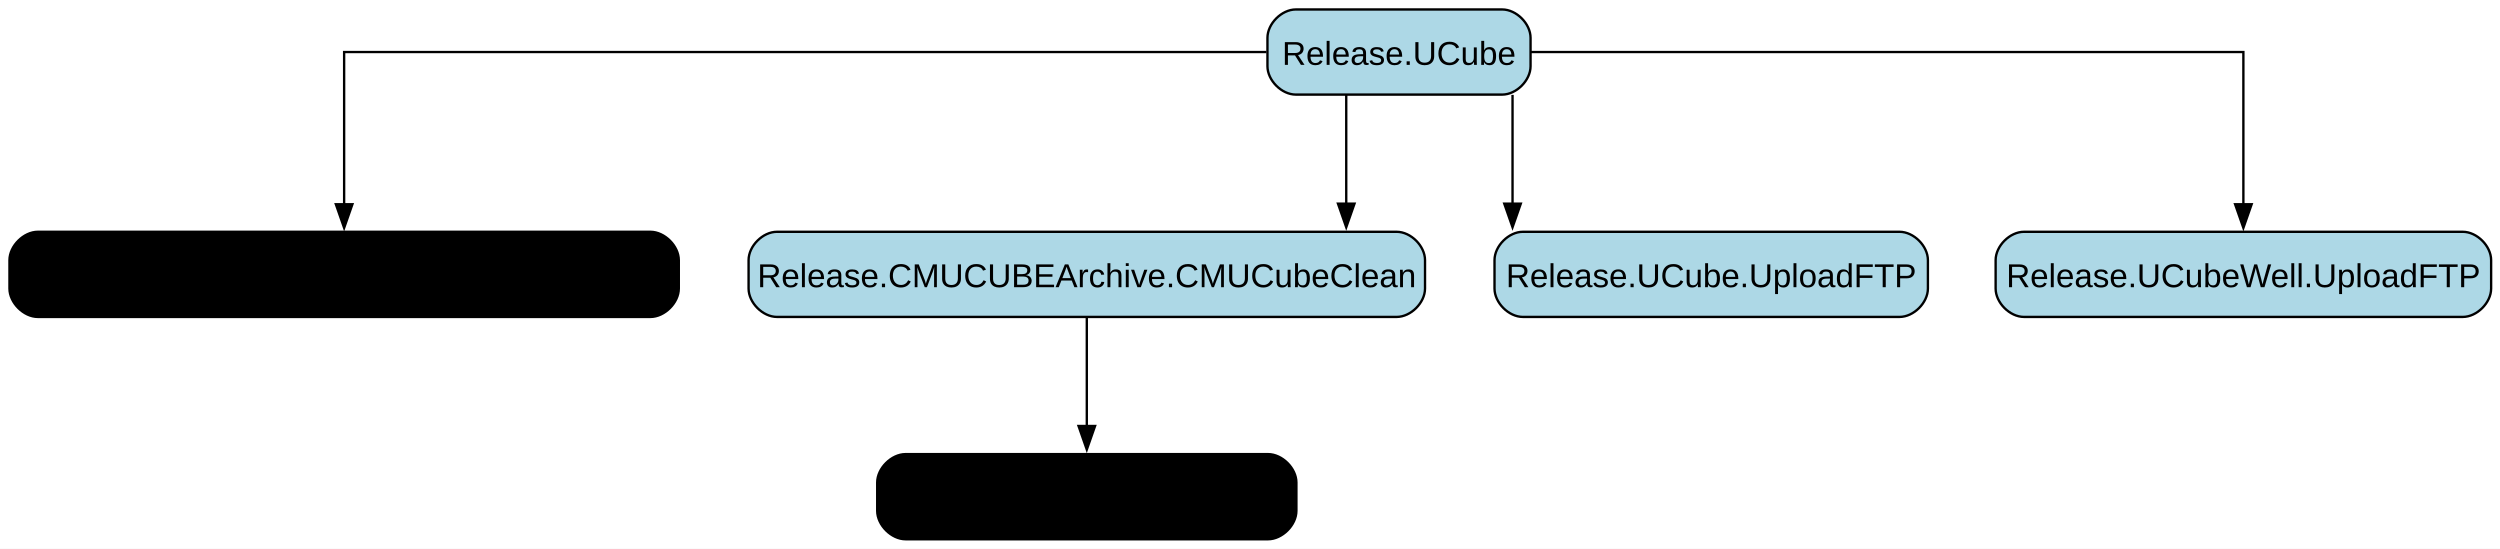
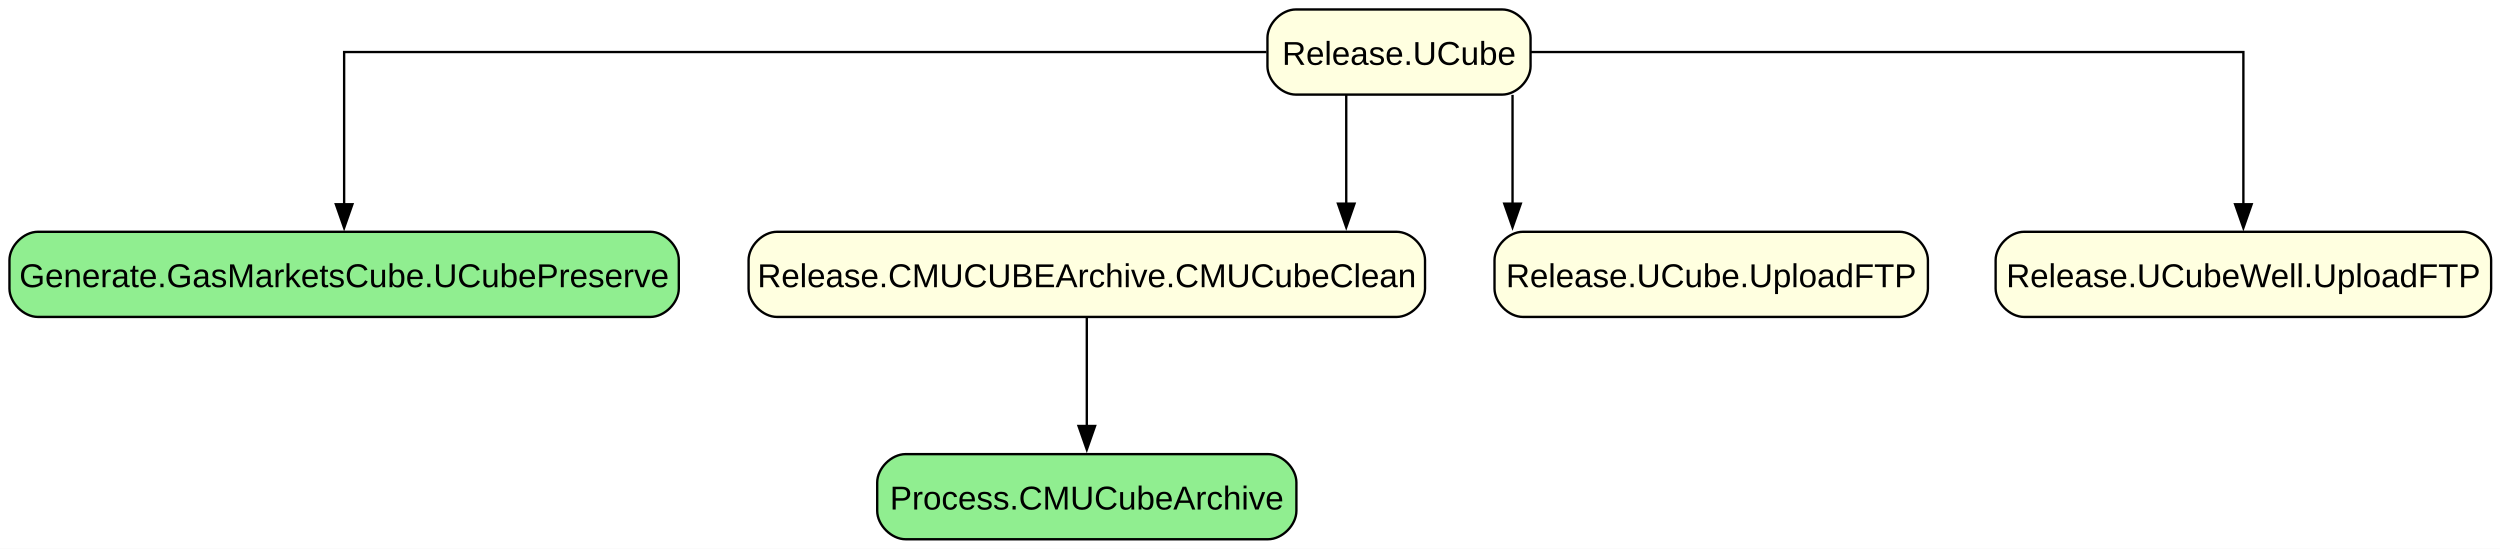
<svg xmlns="http://www.w3.org/2000/svg" width="1057pt" height="232pt" viewBox="0.00 0.00 1057.00 232.00">
  <g id="graph0" class="graph" transform="scale(1 1) rotate(0) translate(4 228)">
    <polygon fill="white" stroke="none" points="-4,4 -4,-228 1053.25,-228 1053.25,4 -4,4" />
    <g id="node1" class="node">
-       <path fill="#000000" stroke="black" d="M271,-130C271,-130 12,-130 12,-130 6,-130 0,-124 0,-118 0,-118 0,-106 0,-106 0,-100 6,-94 12,-94 12,-94 271,-94 271,-94 277,-94 283,-100 283,-106 283,-106 283,-118 283,-118 283,-124 277,-130 271,-130" />
+       <path fill="lightgreen" stroke="black" d="M271,-130C271,-130 12,-130 12,-130 6,-130 0,-124 0,-118 0,-118 0,-106 0,-106 0,-100 6,-94 12,-94 12,-94 271,-94 271,-94 277,-94 283,-100 283,-106 283,-106 283,-118 283,-118 283,-124 277,-130 271,-130" />
      <text xml:space="preserve" text-anchor="middle" x="141.5" y="-106.58" font-family="Arial" font-size="14.00">Generate.GasMarketsCube.UCubePreserve</text>
    </g>
    <g id="node2" class="node">
-       <path fill="#000000" stroke="black" d="M532.12,-36C532.12,-36 378.88,-36 378.88,-36 372.88,-36 366.88,-30 366.88,-24 366.88,-24 366.88,-12 366.88,-12 366.88,-6 372.88,0 378.88,0 378.88,0 532.12,0 532.12,0 538.12,0 544.12,-6 544.12,-12 544.12,-12 544.12,-24 544.12,-24 544.12,-30 538.12,-36 532.12,-36" />
+       <path fill="lightgreen" stroke="black" d="M532.12,-36C532.12,-36 378.88,-36 378.88,-36 372.88,-36 366.88,-30 366.88,-24 366.88,-24 366.88,-12 366.88,-12 366.88,-6 372.88,0 378.88,0 378.88,0 532.12,0 532.12,0 538.12,0 544.12,-6 544.12,-12 544.12,-12 544.12,-24 544.12,-24 544.12,-30 538.12,-36 532.12,-36" />
      <text xml:space="preserve" text-anchor="middle" x="455.5" y="-12.57" font-family="Arial" font-size="14.00">Process.CMUCubeArchive</text>
    </g>
    <g id="node3" class="node">
-       <path fill="lightblue" stroke="black" d="M586.5,-130C586.5,-130 324.5,-130 324.5,-130 318.5,-130 312.5,-124 312.5,-118 312.5,-118 312.5,-106 312.5,-106 312.5,-100 318.5,-94 324.5,-94 324.5,-94 586.5,-94 586.5,-94 592.5,-94 598.5,-100 598.5,-106 598.5,-106 598.5,-118 598.5,-118 598.5,-124 592.5,-130 586.5,-130" />
+       <path fill="lightyellow" stroke="black" d="M586.5,-130C586.5,-130 324.5,-130 324.5,-130 318.5,-130 312.5,-124 312.5,-118 312.5,-118 312.5,-106 312.5,-106 312.5,-100 318.5,-94 324.5,-94 324.5,-94 586.5,-94 586.5,-94 592.5,-94 598.5,-100 598.5,-106 598.5,-106 598.5,-118 598.5,-118 598.5,-124 592.5,-130 586.5,-130" />
      <text xml:space="preserve" text-anchor="middle" x="455.5" y="-106.58" font-family="Arial" font-size="14.00">Release.CMUCUBEArchive.CMUCubeClean</text>
    </g>
    <g id="edge5" class="edge">
      <path fill="none" stroke="black" d="M455.5,-93.88C455.5,-93.88 455.5,-47.9 455.5,-47.9" />
      <polygon fill="black" stroke="black" points="459,-47.9 455.5,-37.9 452,-47.9 459,-47.9" />
    </g>
    <g id="node4" class="node">
-       <path fill="lightblue" stroke="black" d="M631.12,-224C631.12,-224 543.88,-224 543.88,-224 537.88,-224 531.88,-218 531.88,-212 531.88,-212 531.88,-200 531.88,-200 531.88,-194 537.88,-188 543.88,-188 543.88,-188 631.12,-188 631.12,-188 637.12,-188 643.12,-194 643.12,-200 643.12,-200 643.12,-212 643.12,-212 643.12,-218 637.12,-224 631.12,-224" />
+       <path fill="lightyellow" stroke="black" d="M631.12,-224C631.12,-224 543.88,-224 543.88,-224 537.88,-224 531.88,-218 531.88,-212 531.88,-212 531.88,-200 531.88,-200 531.88,-194 537.88,-188 543.88,-188 543.88,-188 631.12,-188 631.12,-188 637.12,-188 643.12,-194 643.12,-200 643.12,-200 643.12,-212 643.12,-212 643.12,-218 637.12,-224 631.12,-224" />
      <text xml:space="preserve" text-anchor="middle" x="587.5" y="-200.57" font-family="Arial" font-size="14.00">Release.UCube</text>
    </g>
    <g id="edge1" class="edge">
      <path fill="none" stroke="black" d="M531.47,-206C411.68,-206 141.5,-206 141.5,-206 141.5,-206 141.5,-141.64 141.5,-141.64" />
      <polygon fill="black" stroke="black" points="145,-141.64 141.5,-131.64 138,-141.64 145,-141.64" />
    </g>
    <g id="edge2" class="edge">
      <path fill="none" stroke="black" d="M565.19,-187.88C565.19,-187.88 565.19,-141.9 565.19,-141.9" />
      <polygon fill="black" stroke="black" points="568.69,-141.9 565.19,-131.9 561.69,-141.9 568.69,-141.9" />
    </g>
    <g id="node5" class="node">
-       <path fill="lightblue" stroke="black" d="M799.12,-130C799.12,-130 639.88,-130 639.88,-130 633.88,-130 627.88,-124 627.88,-118 627.88,-118 627.88,-106 627.88,-106 627.88,-100 633.88,-94 639.88,-94 639.88,-94 799.12,-94 799.12,-94 805.12,-94 811.12,-100 811.12,-106 811.12,-106 811.12,-118 811.12,-118 811.12,-124 805.12,-130 799.12,-130" />
+       <path fill="lightyellow" stroke="black" d="M799.12,-130C799.12,-130 639.88,-130 639.88,-130 633.88,-130 627.88,-124 627.88,-118 627.88,-118 627.88,-106 627.88,-106 627.88,-100 633.88,-94 639.88,-94 639.88,-94 799.12,-94 799.12,-94 805.12,-94 811.12,-100 811.12,-106 811.12,-106 811.12,-118 811.12,-118 811.12,-124 805.12,-130 799.12,-130" />
      <text xml:space="preserve" text-anchor="middle" x="719.5" y="-106.58" font-family="Arial" font-size="14.00">Release.UCube.UploadFTP</text>
    </g>
    <g id="edge3" class="edge">
      <path fill="none" stroke="black" d="M635.5,-187.88C635.5,-187.88 635.5,-141.9 635.5,-141.9" />
      <polygon fill="black" stroke="black" points="639,-141.9 635.5,-131.9 632,-141.9 639,-141.9" />
    </g>
    <g id="node6" class="node">
-       <path fill="lightblue" stroke="black" d="M1037.25,-130C1037.25,-130 851.75,-130 851.75,-130 845.75,-130 839.75,-124 839.75,-118 839.75,-118 839.75,-106 839.75,-106 839.75,-100 845.75,-94 851.75,-94 851.75,-94 1037.25,-94 1037.25,-94 1043.25,-94 1049.25,-100 1049.25,-106 1049.25,-106 1049.25,-118 1049.25,-118 1049.25,-124 1043.25,-130 1037.25,-130" />
+       <path fill="lightyellow" stroke="black" d="M1037.25,-130C1037.25,-130 851.75,-130 851.75,-130 845.75,-130 839.75,-124 839.75,-118 839.75,-118 839.75,-106 839.75,-106 839.75,-100 845.75,-94 851.75,-94 851.75,-94 1037.25,-94 1037.25,-94 1043.25,-94 1049.25,-100 1049.25,-106 1049.25,-106 1049.25,-118 1049.25,-118 1049.25,-124 1043.25,-130 1037.25,-130" />
      <text xml:space="preserve" text-anchor="middle" x="944.5" y="-106.58" font-family="Arial" font-size="14.00">Release.UCubeWell.UploadFTP</text>
    </g>
    <g id="edge4" class="edge">
      <path fill="none" stroke="black" d="M643.28,-206C743.69,-206 944.5,-206 944.5,-206 944.5,-206 944.5,-141.64 944.5,-141.64" />
      <polygon fill="black" stroke="black" points="948,-141.64 944.5,-131.64 941,-141.64 948,-141.64" />
    </g>
  </g>
</svg>
